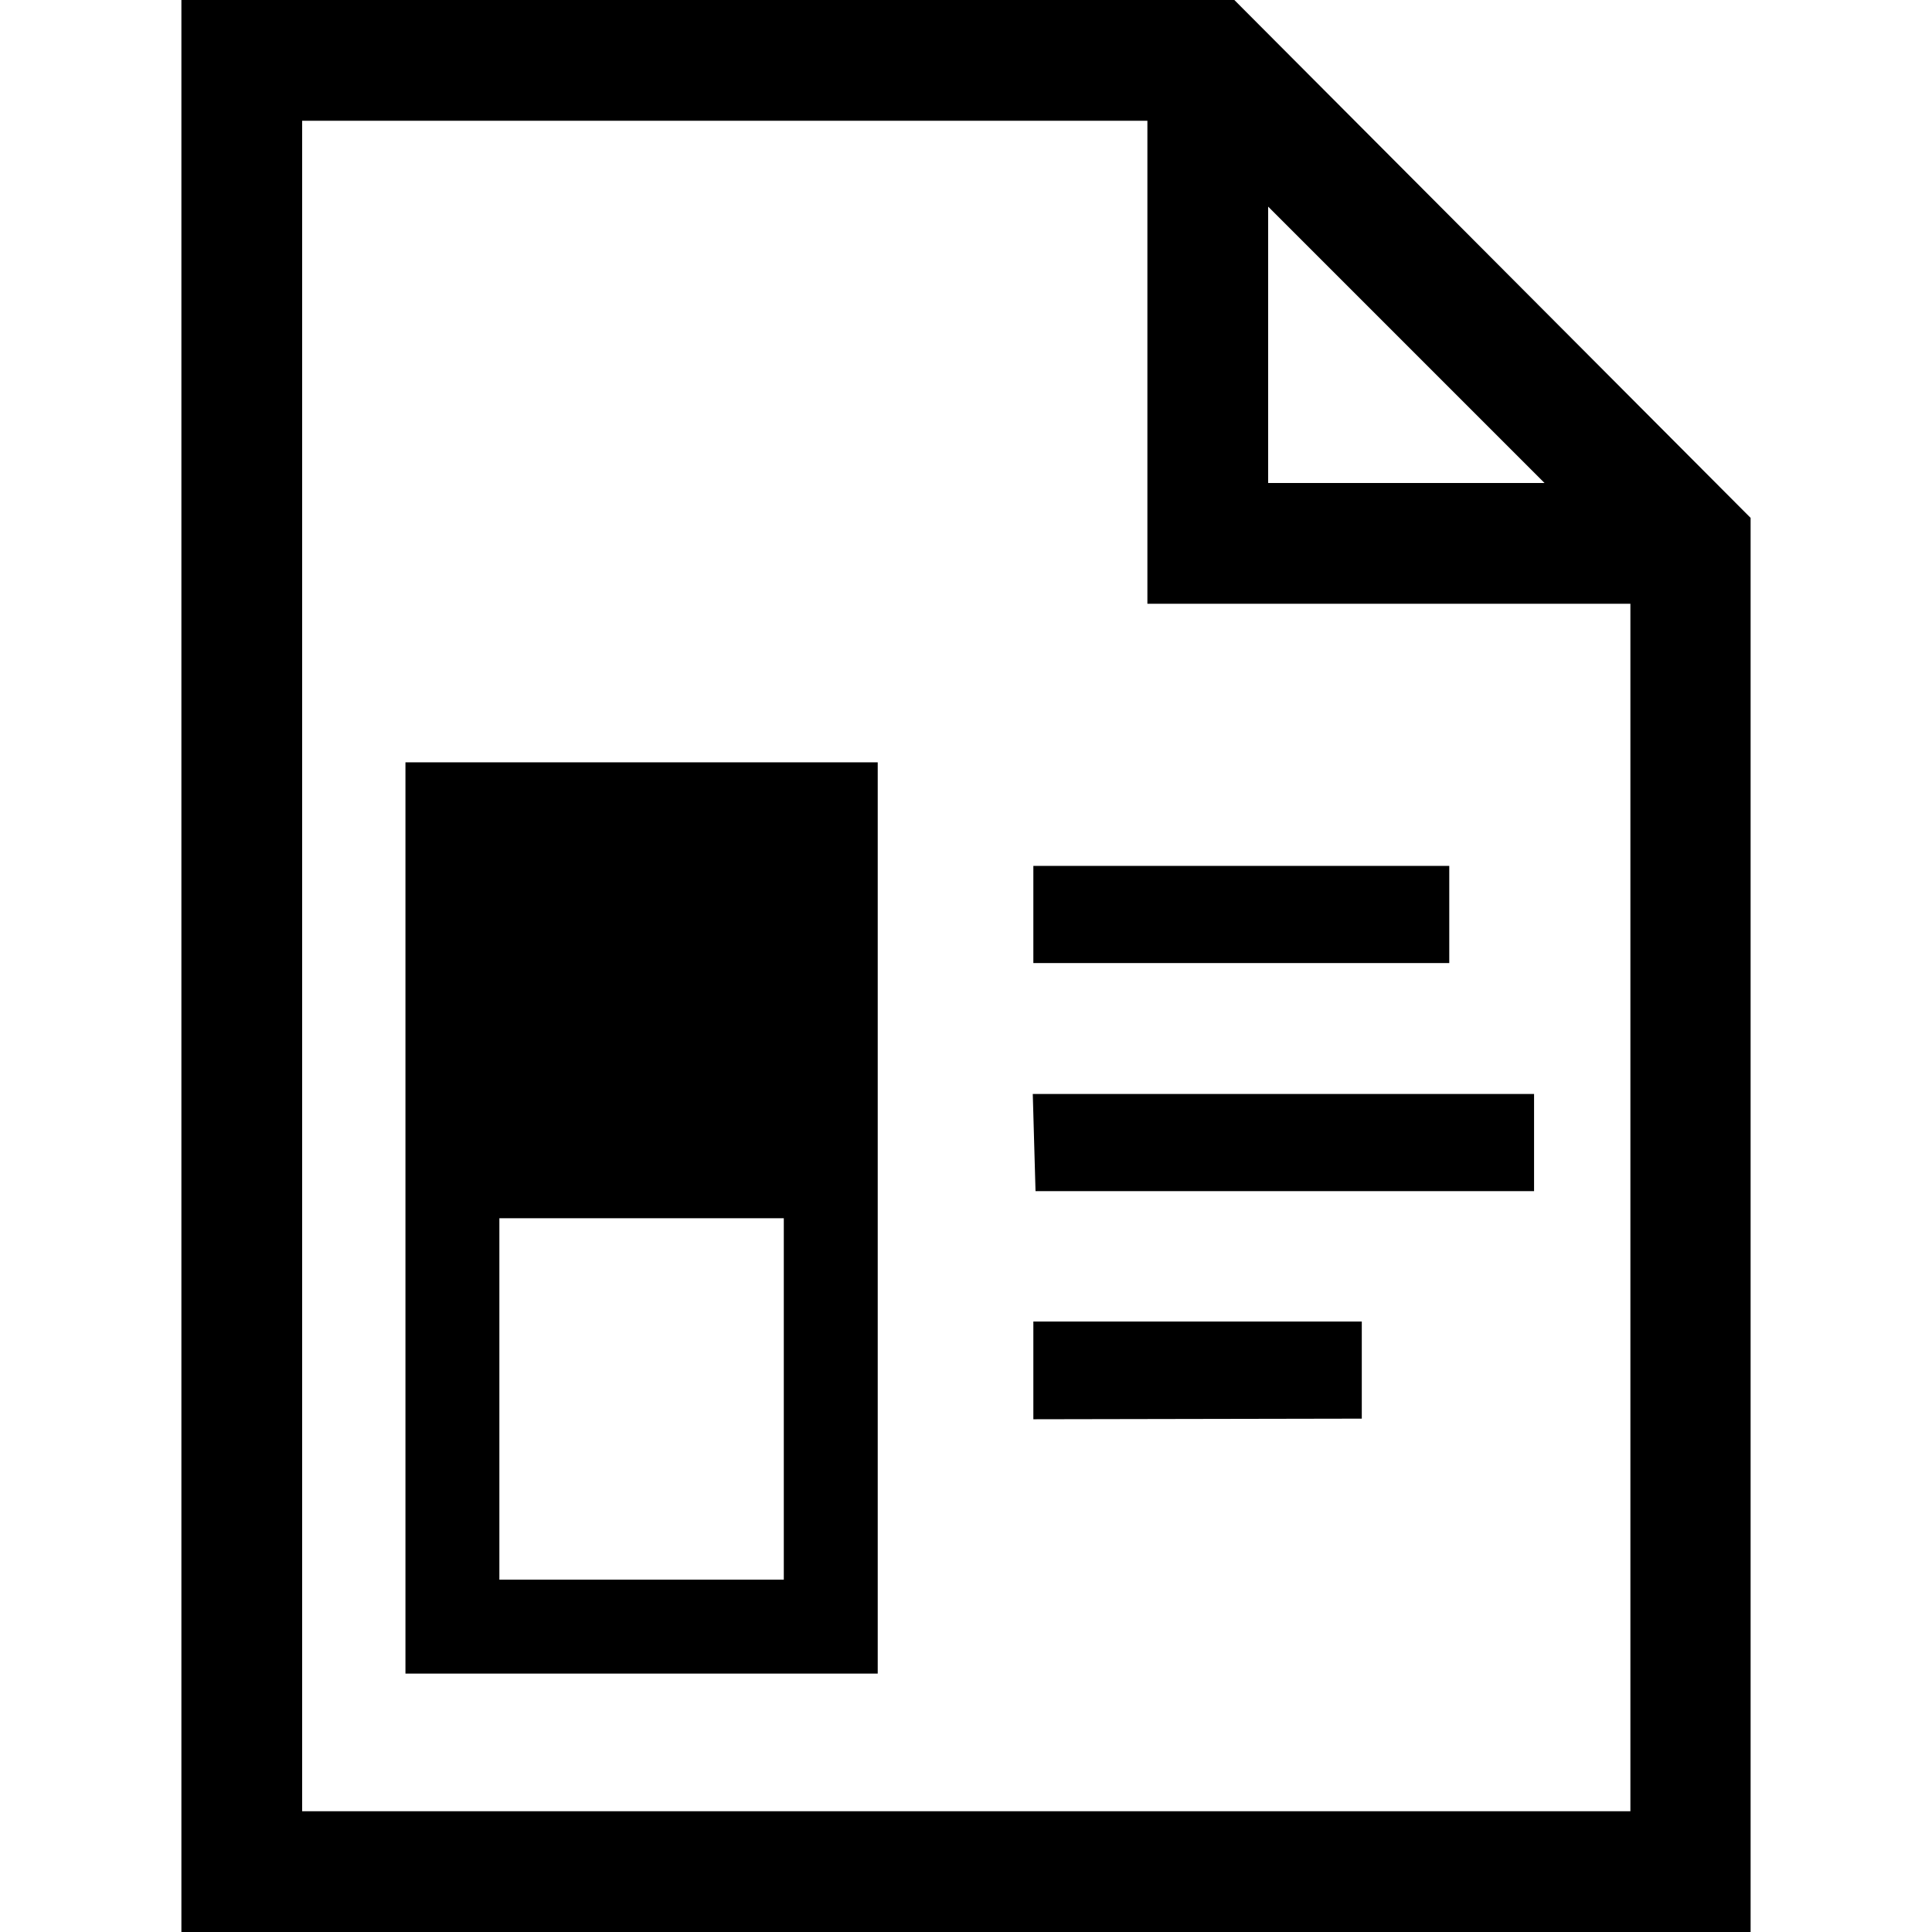
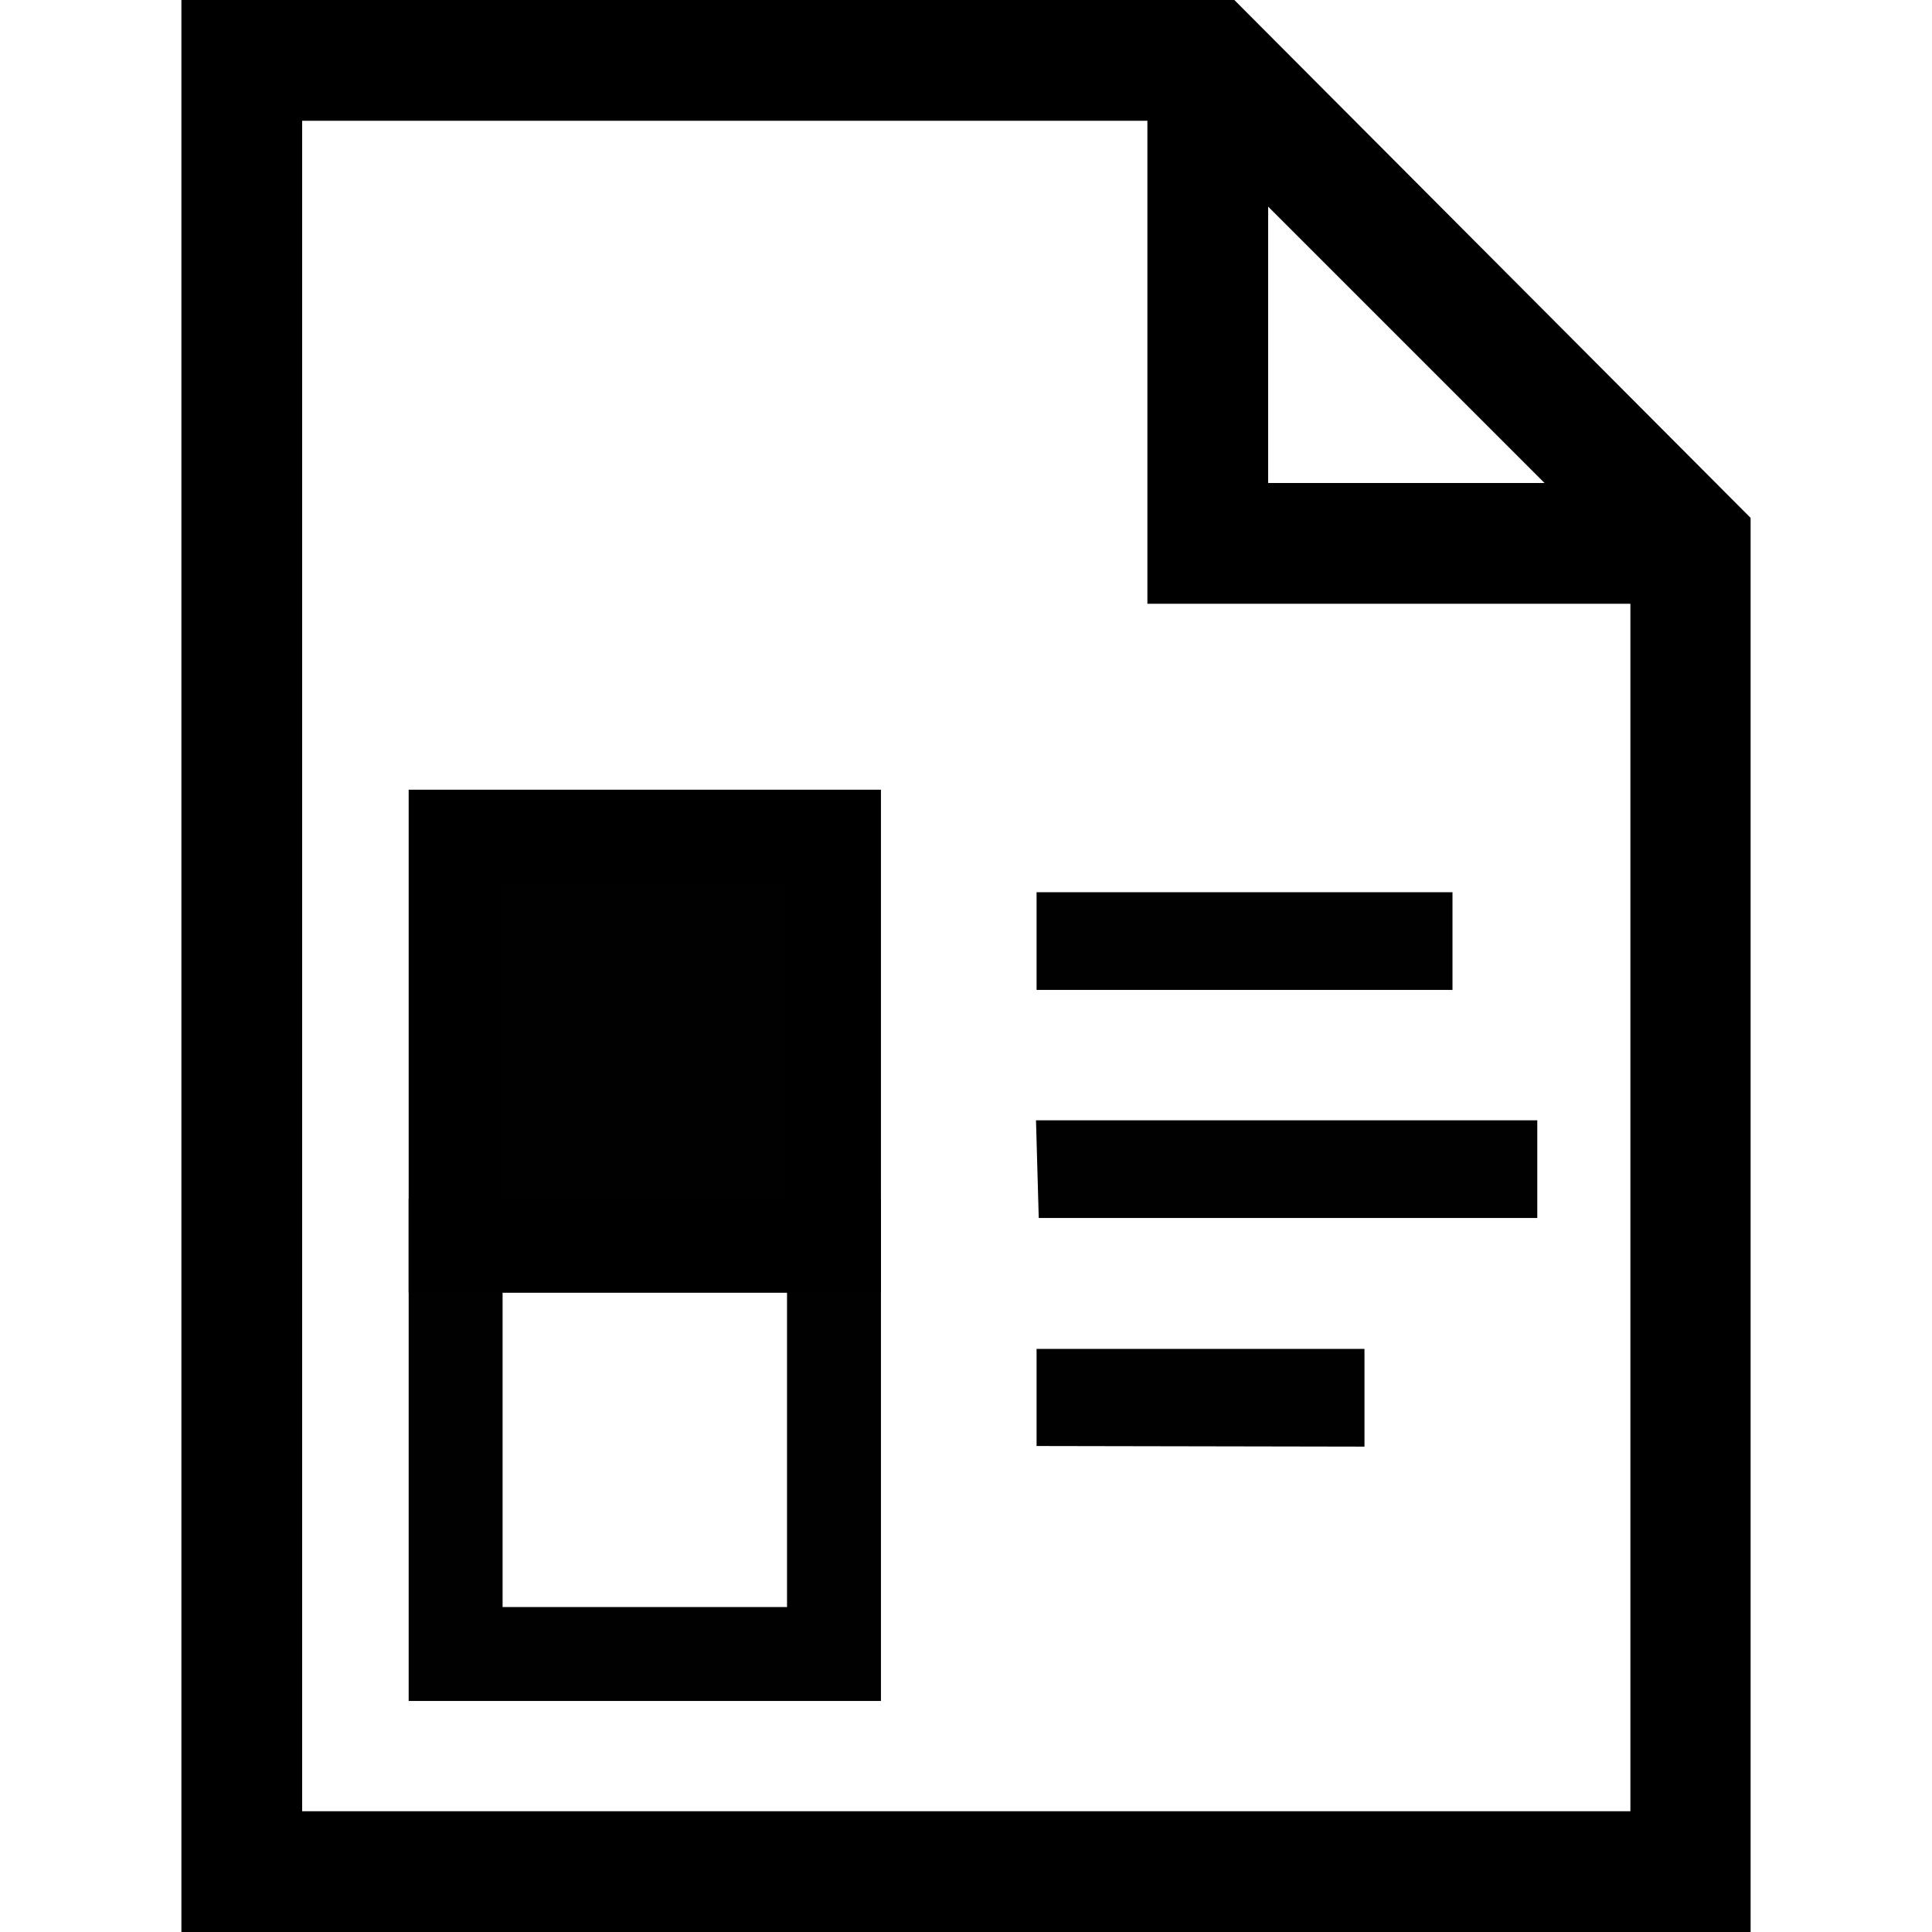
- <svg xmlns="http://www.w3.org/2000/svg" id="Layer_1" data-name="Layer 1" viewBox="0 0 36 36">
-   <defs>
-     <style>.cls-1{fill:none;stroke-width:1.75px;}.cls-1,.cls-2{stroke:#000;stroke-miterlimit:10;}.cls-2{stroke-width:0.75px;}</style>
-   </defs>
+ <svg xmlns="http://www.w3.org/2000/svg" width="36" height="36" viewBox="0 0 36 36">
  <path d="M32.62,9.65V36H3.38V0H23Zm-2.24,24.1V11.25h-9v-9H5.63v31.5ZM23.63,9h5.15L23.63,3.85Z" />
-   <rect class="cls-1" x="8.43" y="15.08" width="7.05" height="15.23" />
-   <path class="cls-2" d="M26.63,16.51v1.06h-7V16.51Zm-7,4.25h8.58v1.06H19.66Zm0,5.31V25H25v1.06Z" />
-   <rect x="8.43" y="15.08" width="7.05" height="7.62" />
+   <path d="M26.69,17v1.07h-7V17Zm-7,4.25h8.58v1.07H19.72Zm0,5.32V25.51h5.36v1.07Z" fill="#010101" stroke="#010101" stroke-miterlimit="10" stroke-width="0.75" />
+   <rect x="8.49" y="23.21" width="7.05" height="7.61" fill="none" stroke="#010101" stroke-miterlimit="10" stroke-width="1.75" />
+   <rect x="8.49" y="15.59" width="7.05" height="7.62" fill="#010101" stroke="#000" stroke-miterlimit="10" stroke-width="1.75" />
</svg>
